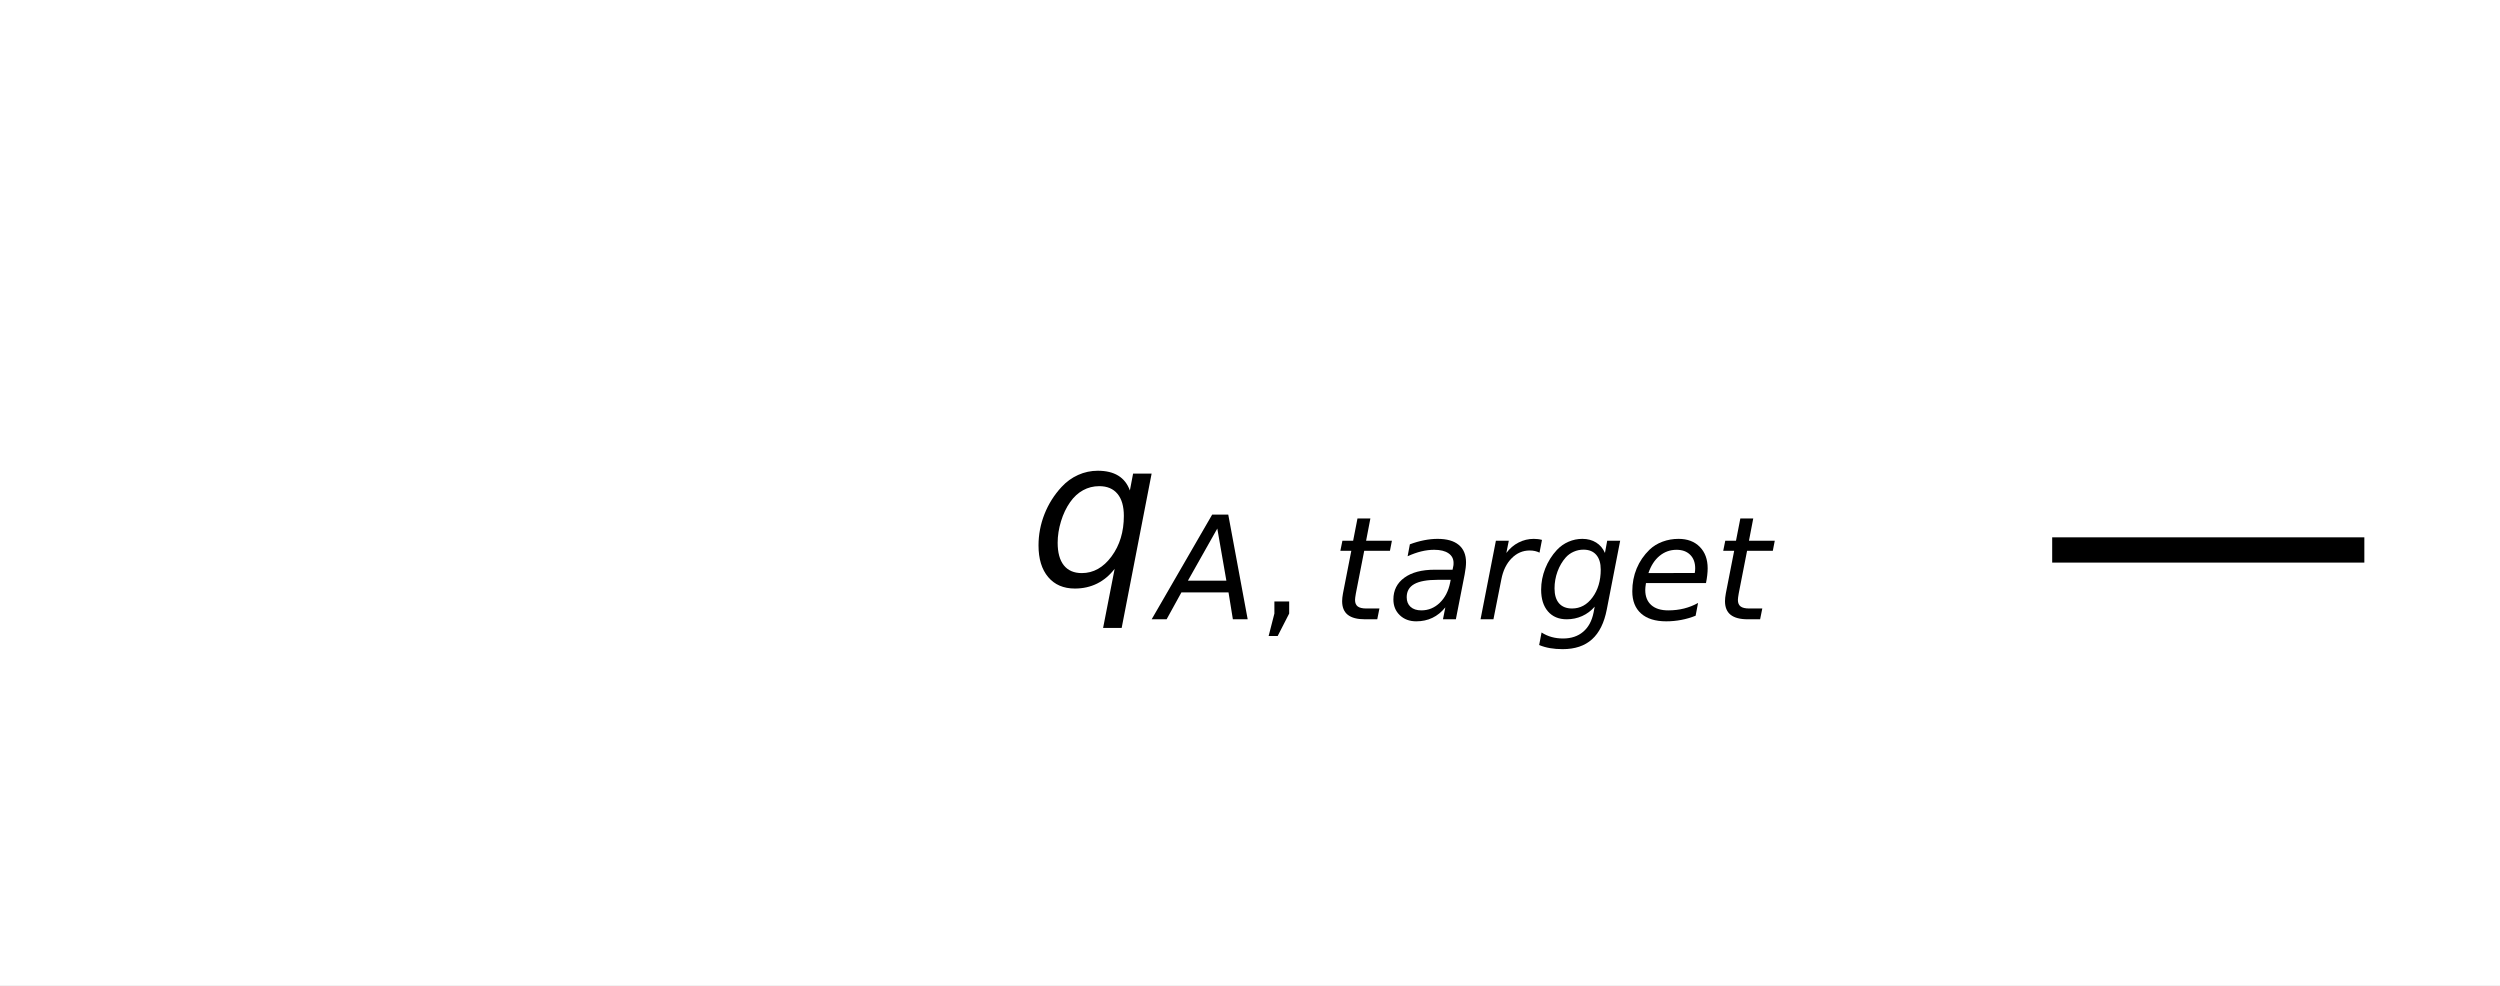
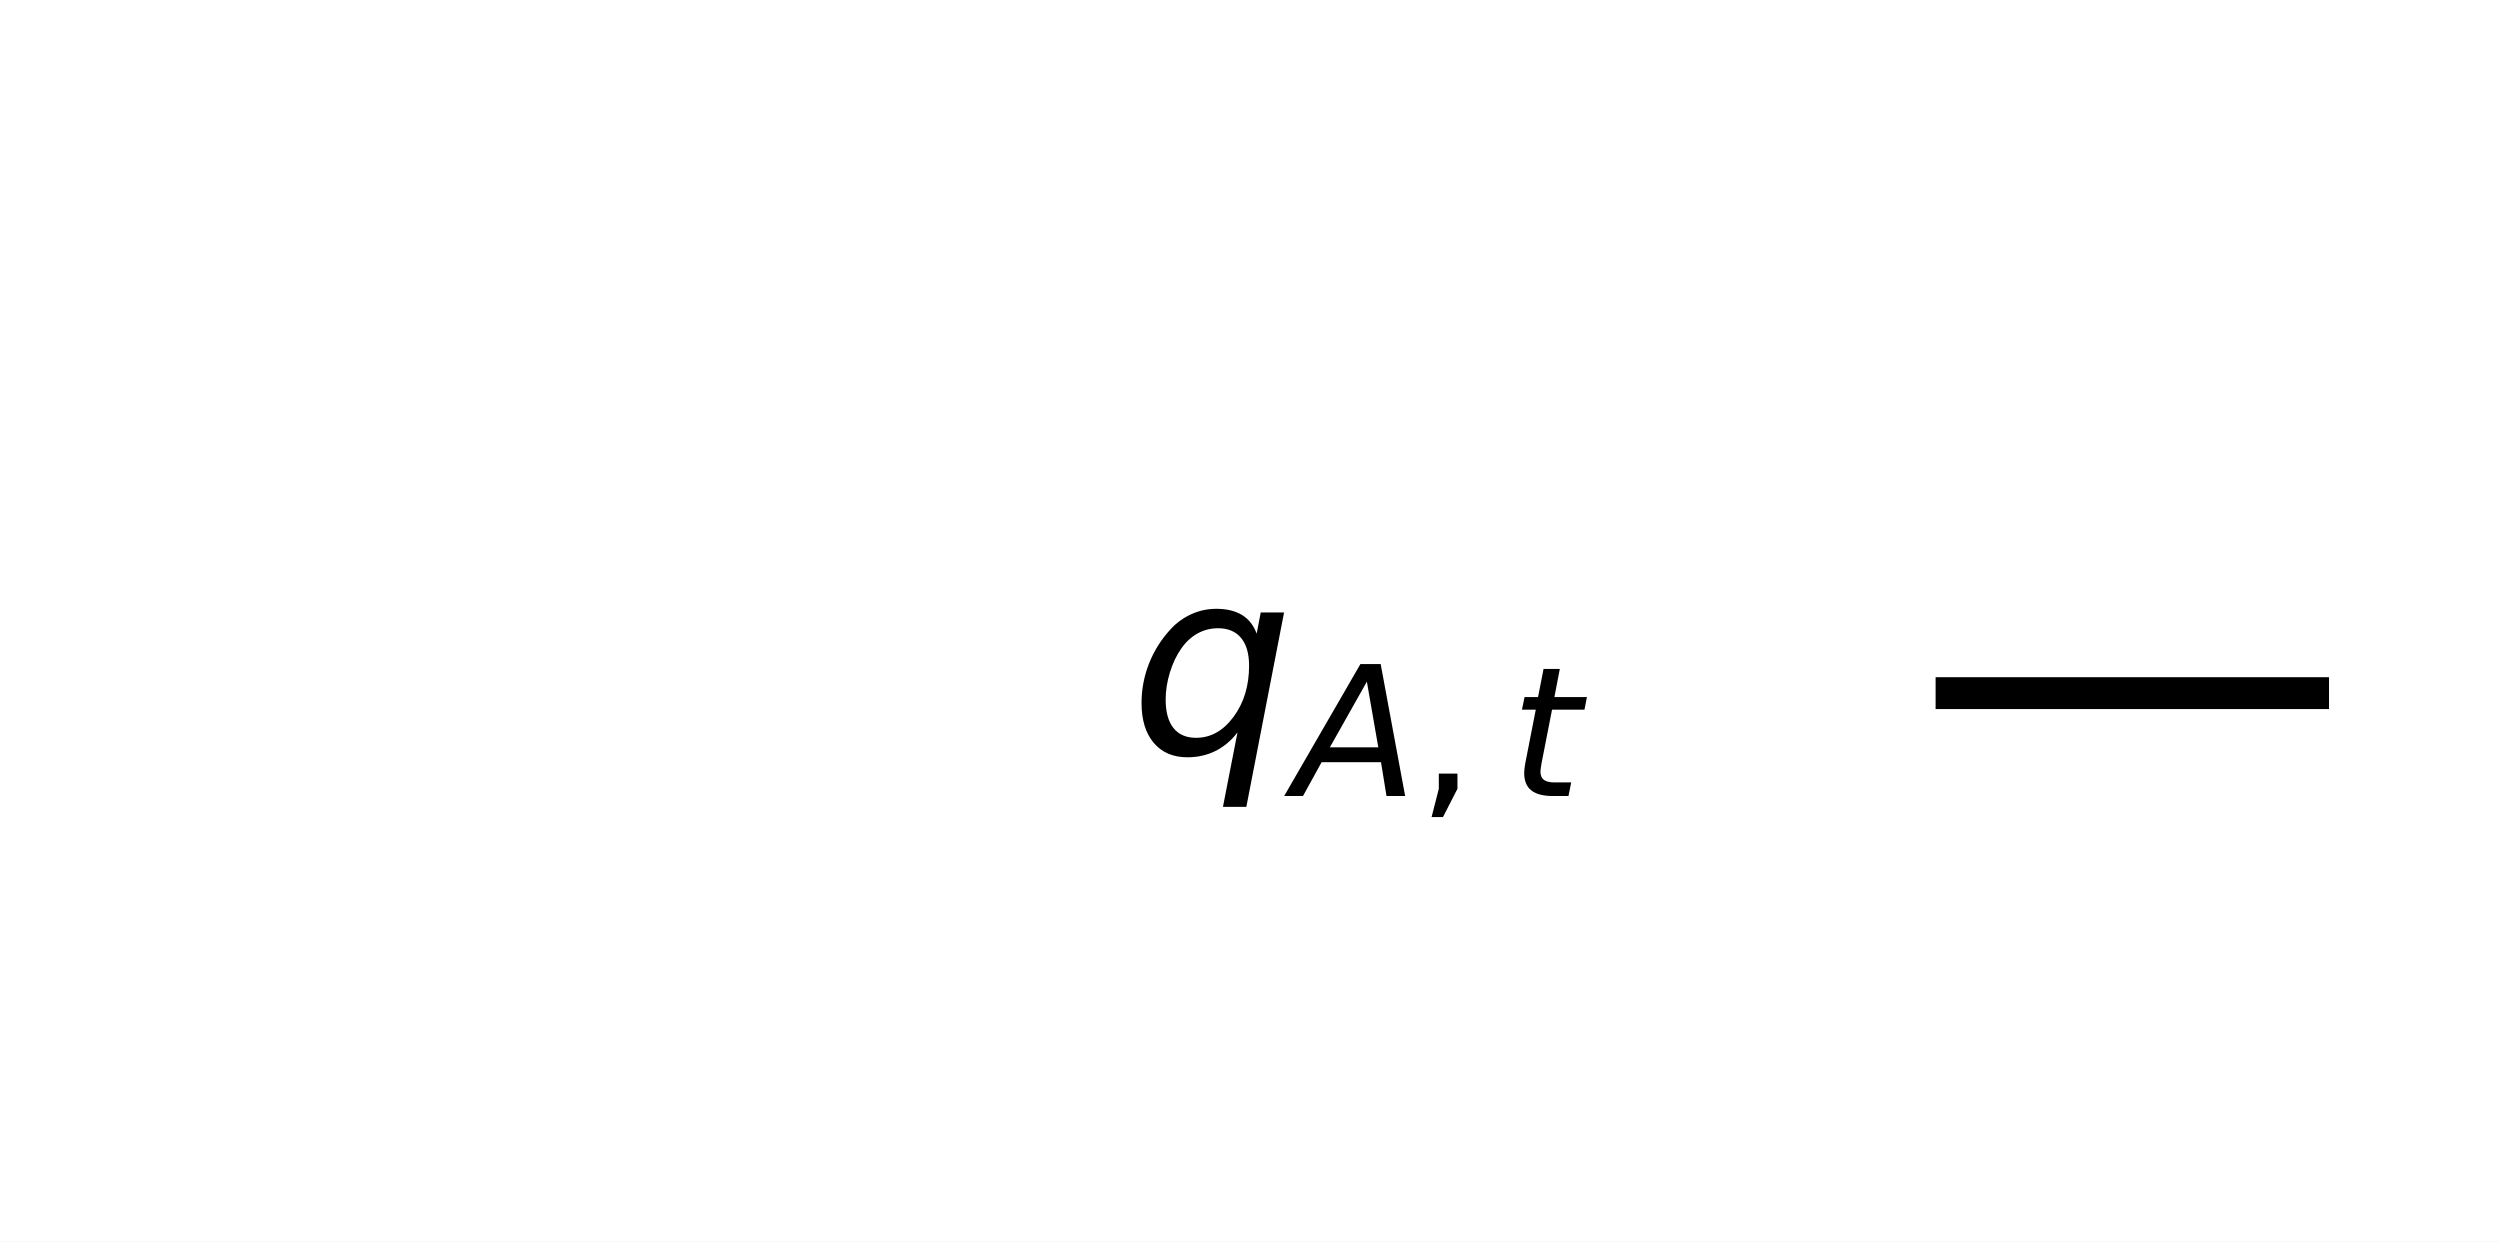
- <svg xmlns="http://www.w3.org/2000/svg" xmlns:xlink="http://www.w3.org/1999/xlink" height="78.031pt" version="1.1" viewBox="0 0 198.022 78.031" width="198.022pt">
+ <svg xmlns="http://www.w3.org/2000/svg" xmlns:xlink="http://www.w3.org/1999/xlink" height="78.031pt" version="1.1" viewBox="0 0 157.116 78.031" width="157.116pt">
  <defs>
    <style type="text/css">
*{stroke-linecap:butt;stroke-linejoin:round;}
  </style>
  </defs>
  <g id="figure_1">
    <g id="patch_1">
-       <path d="M 0 78.031  L 198.022 78.031  L 198.022 0  L 0 0  z " style="fill:#ffffff;" />
+       <path d="M 0 78.031  L 157.116 78.031  L 157.116 0  L 0 0  z " style="fill:#ffffff;" />
    </g>
    <g id="axes_1">
      <g id="line2d_1">
-         <path clip-path="url(#p5844c83461)" d="M 163.551 43.561  L 186.277 43.561  " style="fill:none;stroke:#000000;stroke-linecap:square;stroke-width:2;" />
+         <path clip-path="url(#p87f72f27d7)" d="M 122.646 43.561  L 145.371 43.561  " style="fill:none;stroke:#000000;stroke-linecap:square;stroke-width:2;" />
      </g>
      <g id="text_1">
-         <g clip-path="url(#p5844c83461)">
+         <g clip-path="url(#p87f72f27d7)">
          <defs>
            <path d="M 41.703 8.203  Q 38.094 3.469 33.172 1.016  Q 28.266 -1.422 22.312 -1.422  Q 14.016 -1.422 9.297 4.172  Q 4.594 9.766 4.594 19.578  Q 4.594 27.484 7.5 34.859  Q 10.406 42.234 15.828 48.094  Q 19.344 51.906 23.906 53.953  Q 28.469 56 33.5 56  Q 39.547 56 43.453 53.609  Q 47.359 51.219 49.125 46.391  L 50.688 54.594  L 59.719 54.594  L 45.125 -20.609  L 36.078 -20.609  z M 13.922 20.906  Q 13.922 13.672 16.938 9.891  Q 19.969 6.109 25.688 6.109  Q 34.188 6.109 40.188 14.234  Q 46.188 22.359 46.188 33.984  Q 46.188 41.016 43.078 44.75  Q 39.984 48.484 34.188 48.484  Q 29.938 48.484 26.312 46.5  Q 22.703 44.531 20.016 40.719  Q 17.188 36.719 15.547 31.344  Q 13.922 25.984 13.922 20.906  z " id="DejaVuSans-Oblique-113" />
            <path d="M 36.812 72.906  L 48 72.906  L 61.531 0  L 51.219 0  L 48.188 18.703  L 15.375 18.703  L 5.078 0  L -5.328 0  z M 40.375 63.188  L 19.922 26.906  L 46.688 26.906  z " id="DejaVuSans-Oblique-65" />
            <path d="M 11.719 12.406  L 22.016 12.406  L 22.016 4  L 14.016 -11.625  L 7.719 -11.625  L 11.719 4  z " id="DejaVuSans-44" />
            <path d="M 42.281 54.688  L 40.922 47.703  L 23 47.703  L 17.188 18.016  Q 16.891 16.359 16.75 15.234  Q 16.609 14.109 16.609 13.484  Q 16.609 10.359 18.484 8.938  Q 20.359 7.516 24.516 7.516  L 33.594 7.516  L 32.078 0  L 23.484 0  Q 15.484 0 11.547 3.125  Q 7.625 6.25 7.625 12.594  Q 7.625 13.719 7.766 15.062  Q 7.906 16.406 8.203 18.016  L 14.016 47.703  L 6.391 47.703  L 7.812 54.688  L 15.281 54.688  L 18.312 70.219  L 27.297 70.219  L 24.312 54.688  z " id="DejaVuSans-Oblique-116" />
-             <path d="M 53.719 31.203  L 47.609 0  L 38.625 0  L 40.281 8.297  Q 36.328 3.422 31.266 1  Q 26.219 -1.422 20.016 -1.422  Q 13.031 -1.422 8.562 2.844  Q 4.109 7.125 4.109 13.812  Q 4.109 23.391 11.75 28.953  Q 19.391 34.516 32.812 34.516  L 45.312 34.516  L 45.797 36.922  Q 45.906 37.312 45.953 37.766  Q 46 38.234 46 39.203  Q 46 43.562 42.453 45.969  Q 38.922 48.391 32.516 48.391  Q 28.125 48.391 23.5 47.266  Q 18.891 46.141 14.016 43.891  L 15.578 52.203  Q 20.656 54.109 25.516 55.047  Q 30.375 56 34.906 56  Q 44.578 56 49.625 51.797  Q 54.688 47.609 54.688 39.594  Q 54.688 37.984 54.438 35.812  Q 54.203 33.641 53.719 31.203  z M 44 27.484  L 35.016 27.484  Q 23.969 27.484 18.672 24.531  Q 13.375 21.578 13.375 15.375  Q 13.375 11.078 16.078 8.641  Q 18.797 6.203 23.578 6.203  Q 30.906 6.203 36.375 11.453  Q 41.844 16.703 43.609 25.484  z " id="DejaVuSans-Oblique-97" />
-             <path d="M 44.578 46.391  Q 43.219 47.125 41.453 47.516  Q 39.703 47.906 37.703 47.906  Q 30.516 47.906 25.141 42.453  Q 19.781 37.016 18.016 27.875  L 12.5 0  L 3.516 0  L 14.203 54.688  L 23.188 54.688  L 21.484 46.188  Q 25.047 50.922 30 53.453  Q 34.969 56 40.578 56  Q 42.047 56 43.453 55.828  Q 44.875 55.672 46.297 55.281  z " id="DejaVuSans-Oblique-114" />
-             <path d="M 59.625 54.688  L 50.297 6.781  Q 47.609 -7.125 40.016 -13.953  Q 32.422 -20.797 19.578 -20.797  Q 14.844 -20.797 10.781 -20.094  Q 6.734 -19.391 3.219 -17.922  L 4.891 -9.188  Q 8.203 -11.328 11.906 -12.344  Q 15.625 -13.375 19.828 -13.375  Q 28.375 -13.375 33.859 -8.703  Q 39.359 -4.047 41.109 4.688  L 41.891 8.797  Q 38.141 4.5 33.156 2.25  Q 28.172 0 22.406 0  Q 14.109 0 9.344 5.484  Q 4.594 10.984 4.594 20.609  Q 4.594 28.172 7.469 35.422  Q 10.359 42.672 15.578 48.297  Q 19.047 52 23.656 54  Q 28.266 56 33.297 56  Q 38.812 56 42.906 53.438  Q 47.016 50.875 49.031 46.188  L 50.594 54.688  z M 46.094 34.625  Q 46.094 41.266 42.969 44.875  Q 39.844 48.484 34.078 48.484  Q 30.516 48.484 27.297 47.062  Q 24.078 45.656 21.781 43.109  Q 18.062 38.922 15.984 33.234  Q 13.922 27.547 13.922 21.484  Q 13.922 14.75 17.062 11.125  Q 20.219 7.516 26.125 7.516  Q 34.672 7.516 40.375 15.25  Q 46.094 23 46.094 34.625  z " id="DejaVuSans-Oblique-103" />
-             <path d="M 48.094 32.234  Q 48.25 33.016 48.312 33.844  Q 48.391 34.672 48.391 35.5  Q 48.391 41.453 44.891 44.922  Q 41.406 48.391 35.406 48.391  Q 28.719 48.391 23.578 44.156  Q 18.453 39.938 15.828 32.172  z M 55.906 25.203  L 14.109 25.203  Q 13.812 23.344 13.719 22.266  Q 13.625 21.188 13.625 20.406  Q 13.625 13.625 17.797 9.906  Q 21.969 6.203 29.594 6.203  Q 35.453 6.203 40.672 7.516  Q 45.906 8.844 50.391 11.375  L 48.688 2.484  Q 43.844 0.531 38.688 -0.438  Q 33.547 -1.422 28.219 -1.422  Q 16.844 -1.422 10.719 4.016  Q 4.594 9.469 4.594 19.484  Q 4.594 28.031 7.641 35.375  Q 10.688 42.719 16.609 48.484  Q 20.406 52.094 25.656 54.047  Q 30.906 56 36.812 56  Q 46.094 56 51.578 50.438  Q 57.078 44.875 57.078 35.5  Q 57.078 33.25 56.781 30.688  Q 56.5 28.125 55.906 25.203  z " id="DejaVuSans-Oblique-101" />
          </defs>
-           <g transform="translate(81.51344 46.38678)scale(0.1625 -0.1625)">
+           <g transform="translate(70.99504 47.36178)scale(0.1625 -0.1625)">
            <use xlink:href="#DejaVuSans-Oblique-113" />
            <use transform="translate(63.47656 -16.40625)scale(0.7)" xlink:href="#DejaVuSans-Oblique-65" />
            <use transform="translate(111.3623 -16.40625)scale(0.7)" xlink:href="#DejaVuSans-44" />
            <use transform="translate(147.251 -16.40625)scale(0.7)" xlink:href="#DejaVuSans-Oblique-116" />
-             <use transform="translate(174.6973 -16.40625)scale(0.7)" xlink:href="#DejaVuSans-Oblique-97" />
-             <use transform="translate(217.5928 -16.40625)scale(0.7)" xlink:href="#DejaVuSans-Oblique-114" />
-             <use transform="translate(246.3721 -16.40625)scale(0.7)" xlink:href="#DejaVuSans-Oblique-103" />
-             <use transform="translate(290.8057 -16.40625)scale(0.7)" xlink:href="#DejaVuSans-Oblique-101" />
-             <use transform="translate(333.8721 -16.40625)scale(0.7)" xlink:href="#DejaVuSans-Oblique-116" />
          </g>
        </g>
      </g>
    </g>
  </g>
  <defs>
-     <clipPath id="p5844c83461">
-       <rect height="63.631" width="183.622" x="7.2" y="7.2" />
+     <clipPath id="p87f72f27d7">
+       <rect height="63.631" width="142.716" x="7.2" y="7.2" />
    </clipPath>
  </defs>
</svg>
